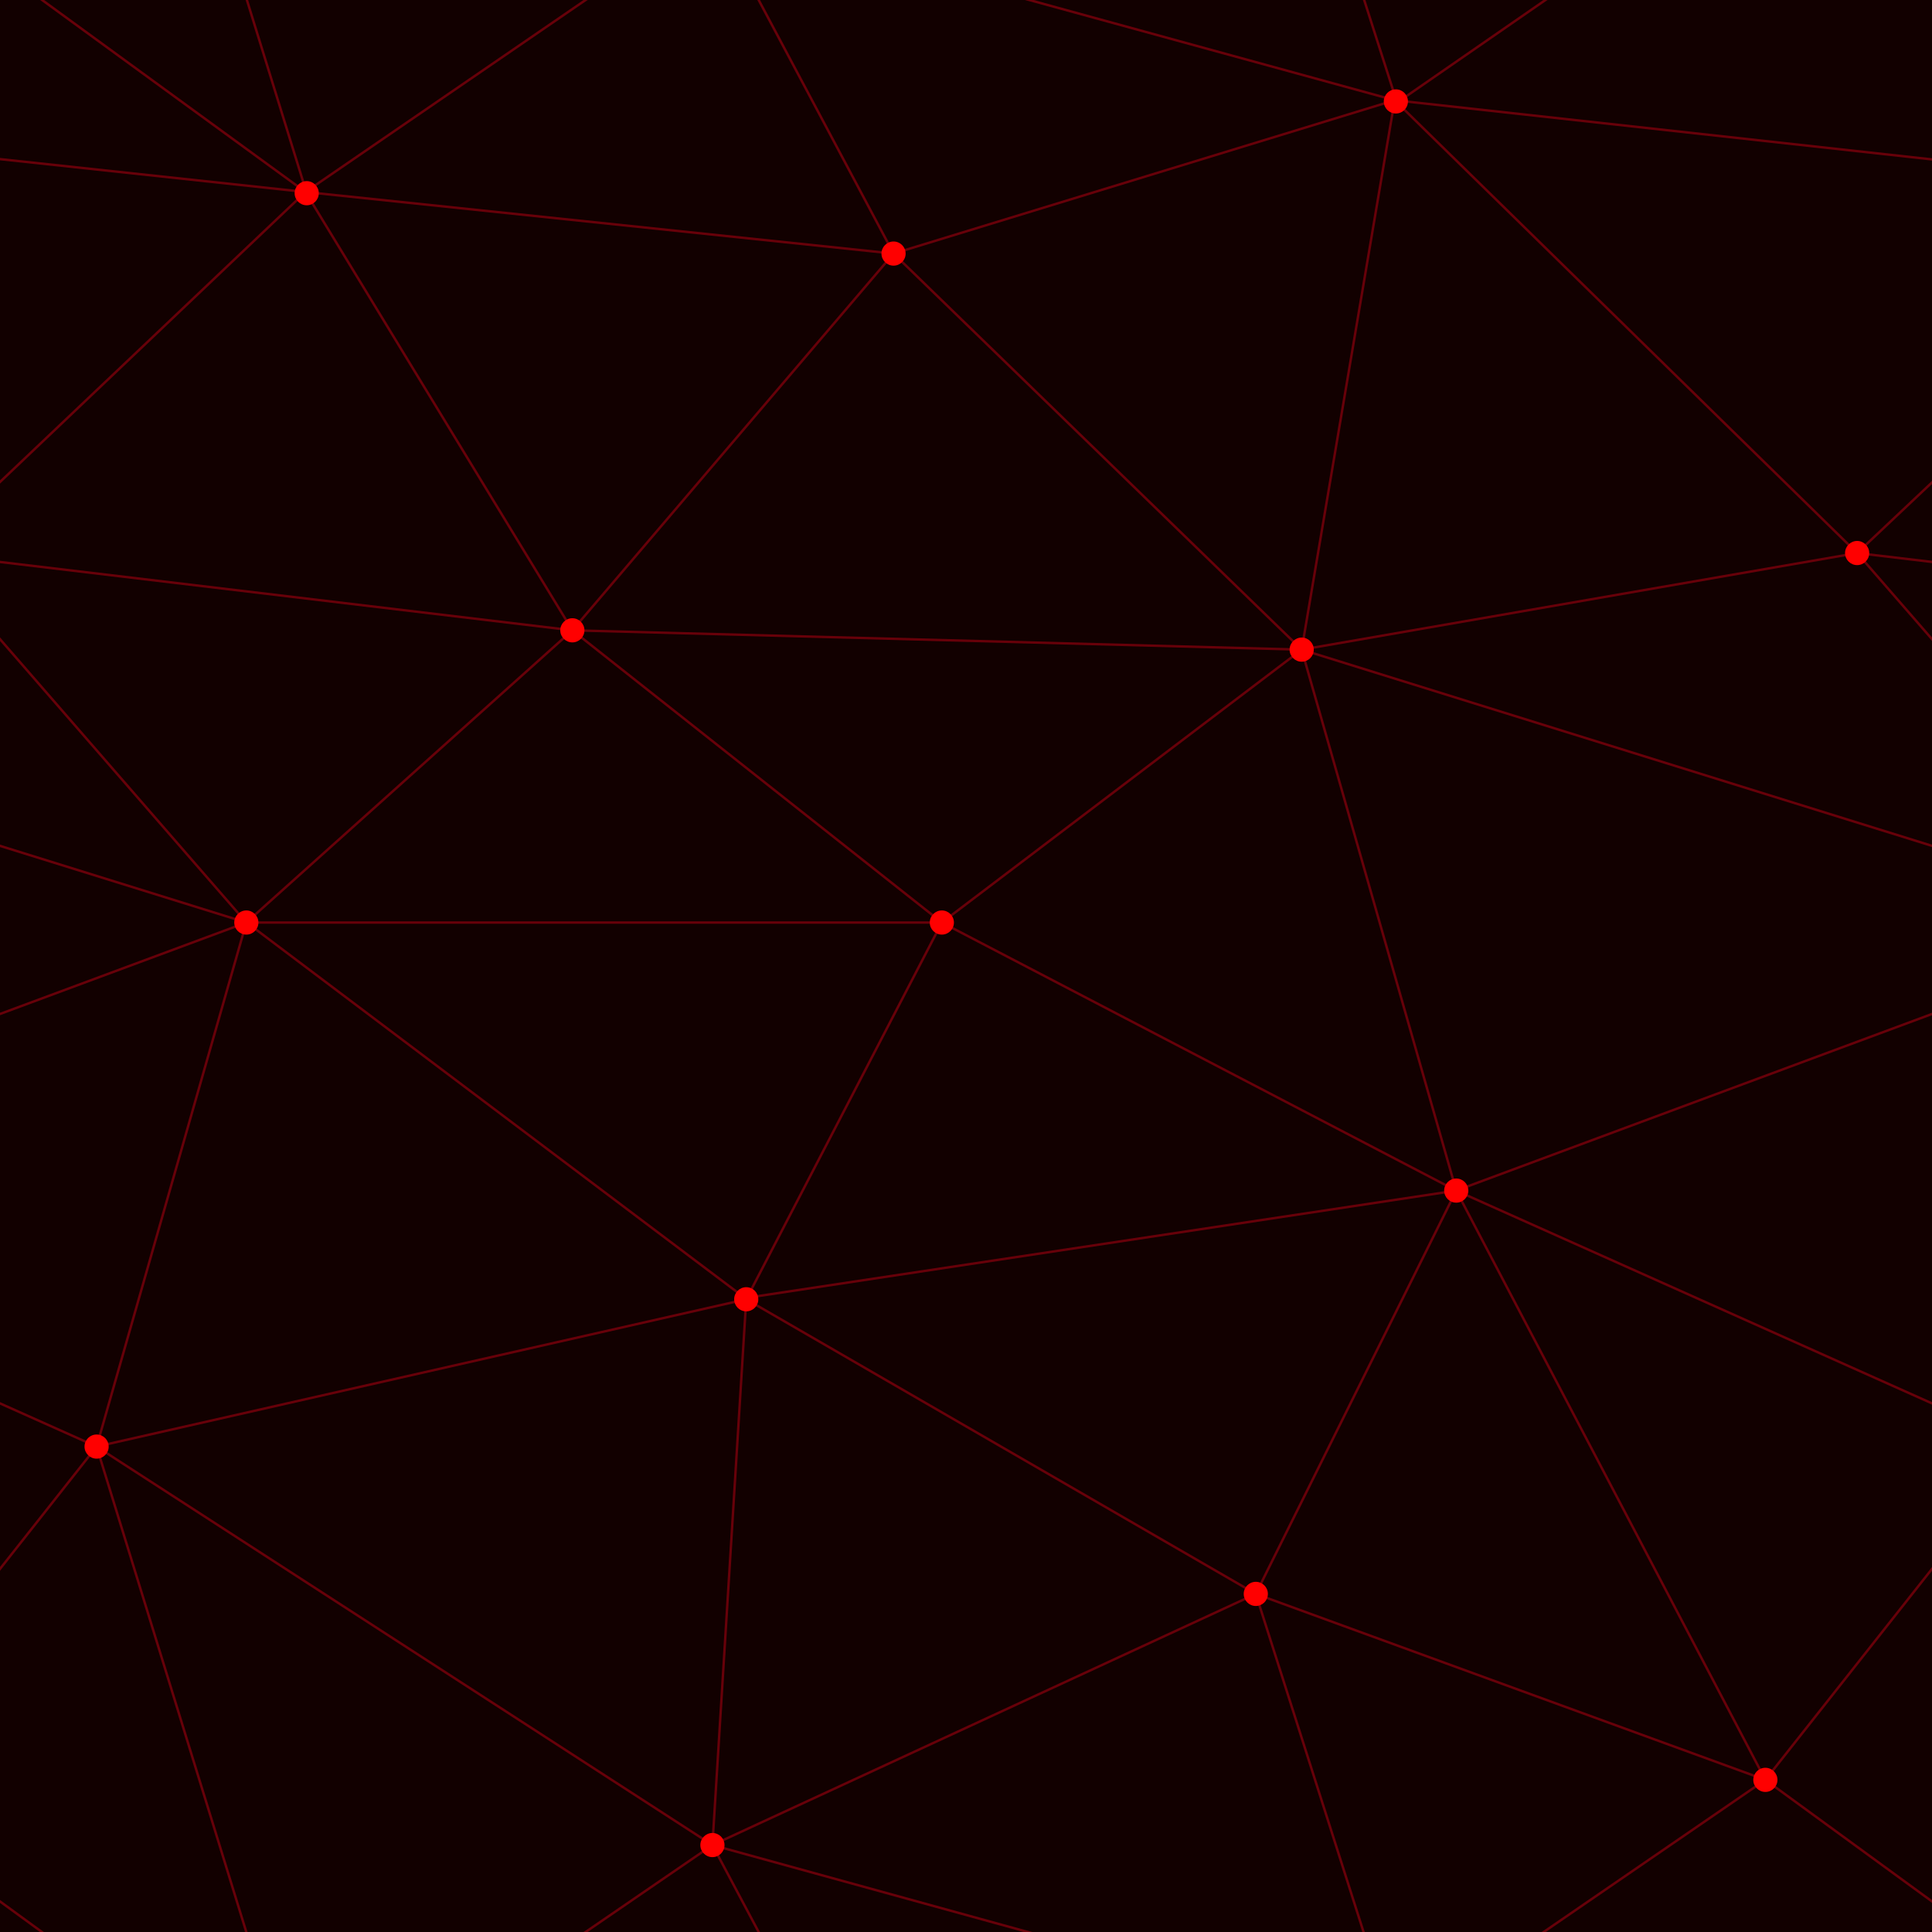
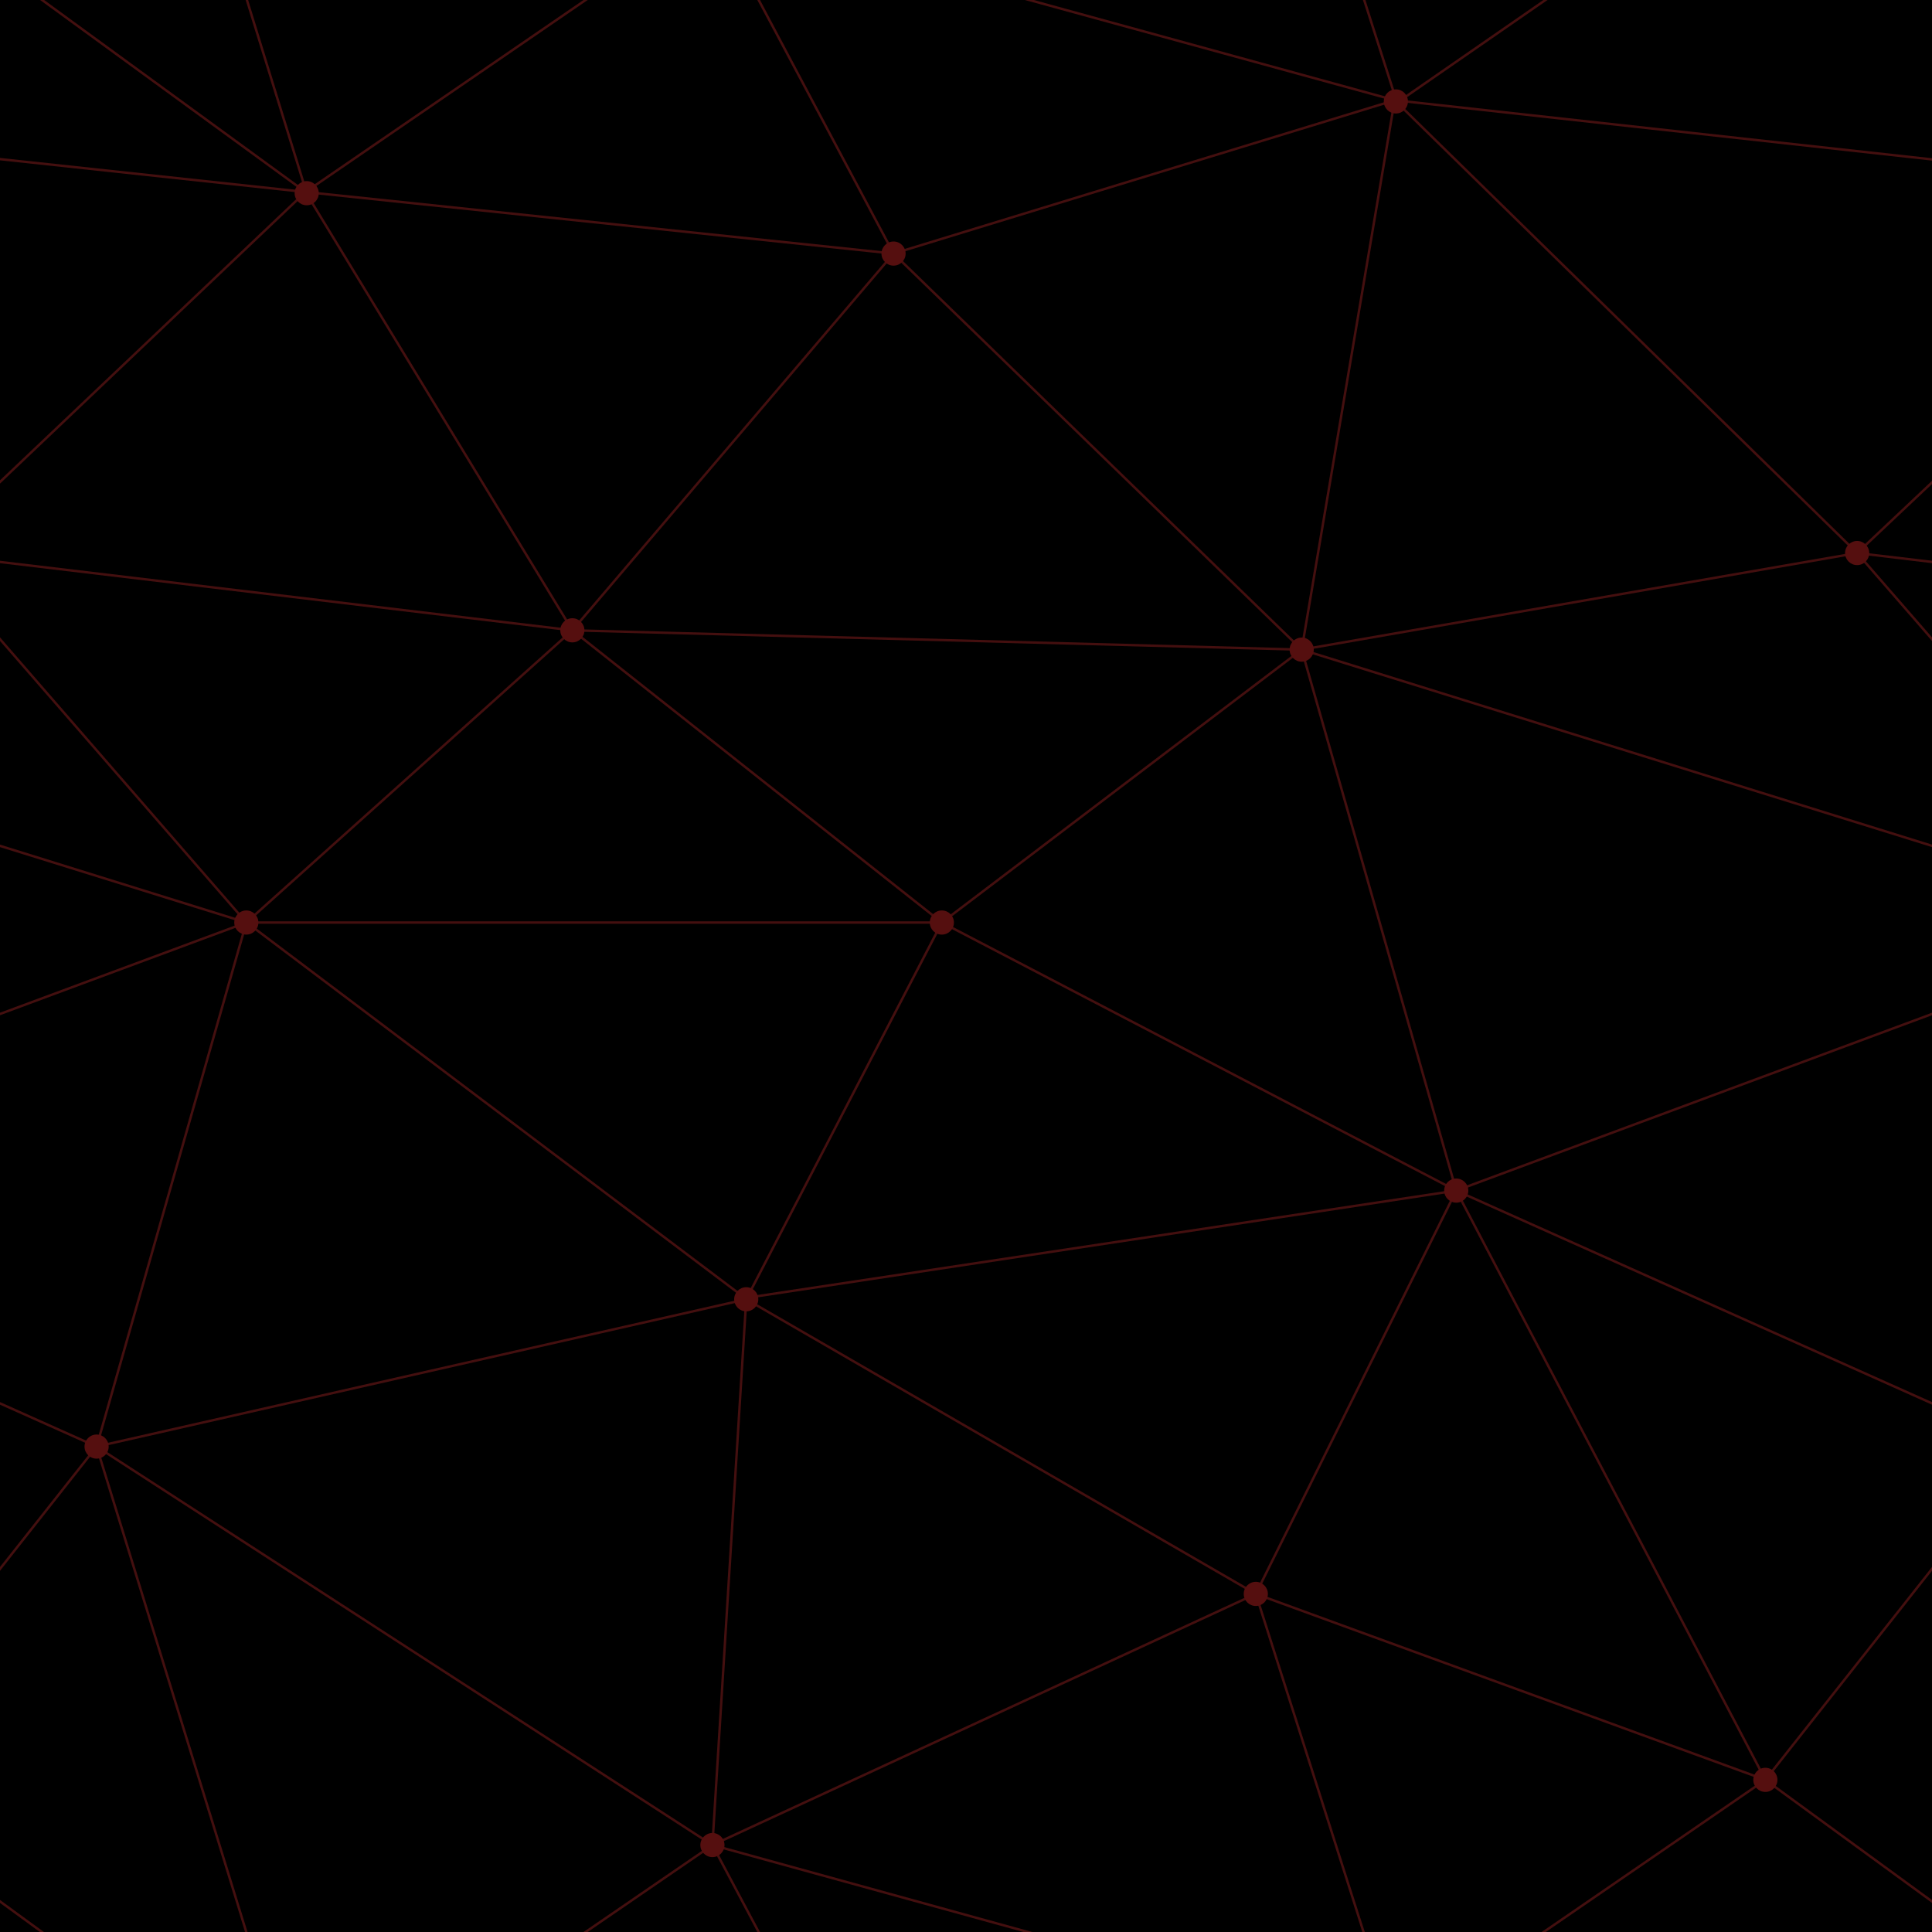
<svg xmlns="http://www.w3.org/2000/svg" width="400" height="400" viewBox="0 0 800 800">
-   <rect fill="#120000" width="800" height="800" />
-   <g fill="none" stroke="#670009" stroke-width="1">
+   <rect fill="#000000" width="800" height="800" />
+   <g fill="none" stroke="#440F0F" stroke-width="1">
    <path d="M769 229L1037 260.9M927 880L731 737 520 660 309 538 40 599 295 764 126.5 879.5 40 599-197 493 102 382-31 229 126.5 79.5-69-63" />
    <path d="M-31 229L237 261 390 382 603 493 308.5 537.5 101.5 381.5M370 905L295 764" />
    <path d="M520 660L578 842 731 737 840 599 603 493 520 660 295 764 309 538 390 382 539 269 769 229 577.5 41.5 370 105 295 -36 126.5 79.5 237 261 102 382 40 599 -69 737 127 880" />
    <path d="M520-140L578.5 42.5 731-63M603 493L539 269 237 261 370 105M902 382L539 269M390 382L102 382" />
    <path d="M-222 42L126.5 79.5 370 105 539 269 577.5 41.5 927 80 769 229 902 382 603 493 731 737M295-36L577.5 41.5M578 842L295 764M40-201L127 80M102 382L-261 269" />
  </g>
-   <g fill="#FF0000">
+   <g fill="#550F0F">
    <circle cx="769" cy="229" r="5" />
    <circle cx="539" cy="269" r="5" />
    <circle cx="603" cy="493" r="5" />
    <circle cx="731" cy="737" r="5" />
    <circle cx="520" cy="660" r="5" />
    <circle cx="309" cy="538" r="5" />
    <circle cx="295" cy="764" r="5" />
    <circle cx="40" cy="599" r="5" />
    <circle cx="102" cy="382" r="5" />
    <circle cx="127" cy="80" r="5" />
    <circle cx="370" cy="105" r="5" />
    <circle cx="578" cy="42" r="5" />
    <circle cx="237" cy="261" r="5" />
    <circle cx="390" cy="382" r="5" />
  </g>
</svg>
